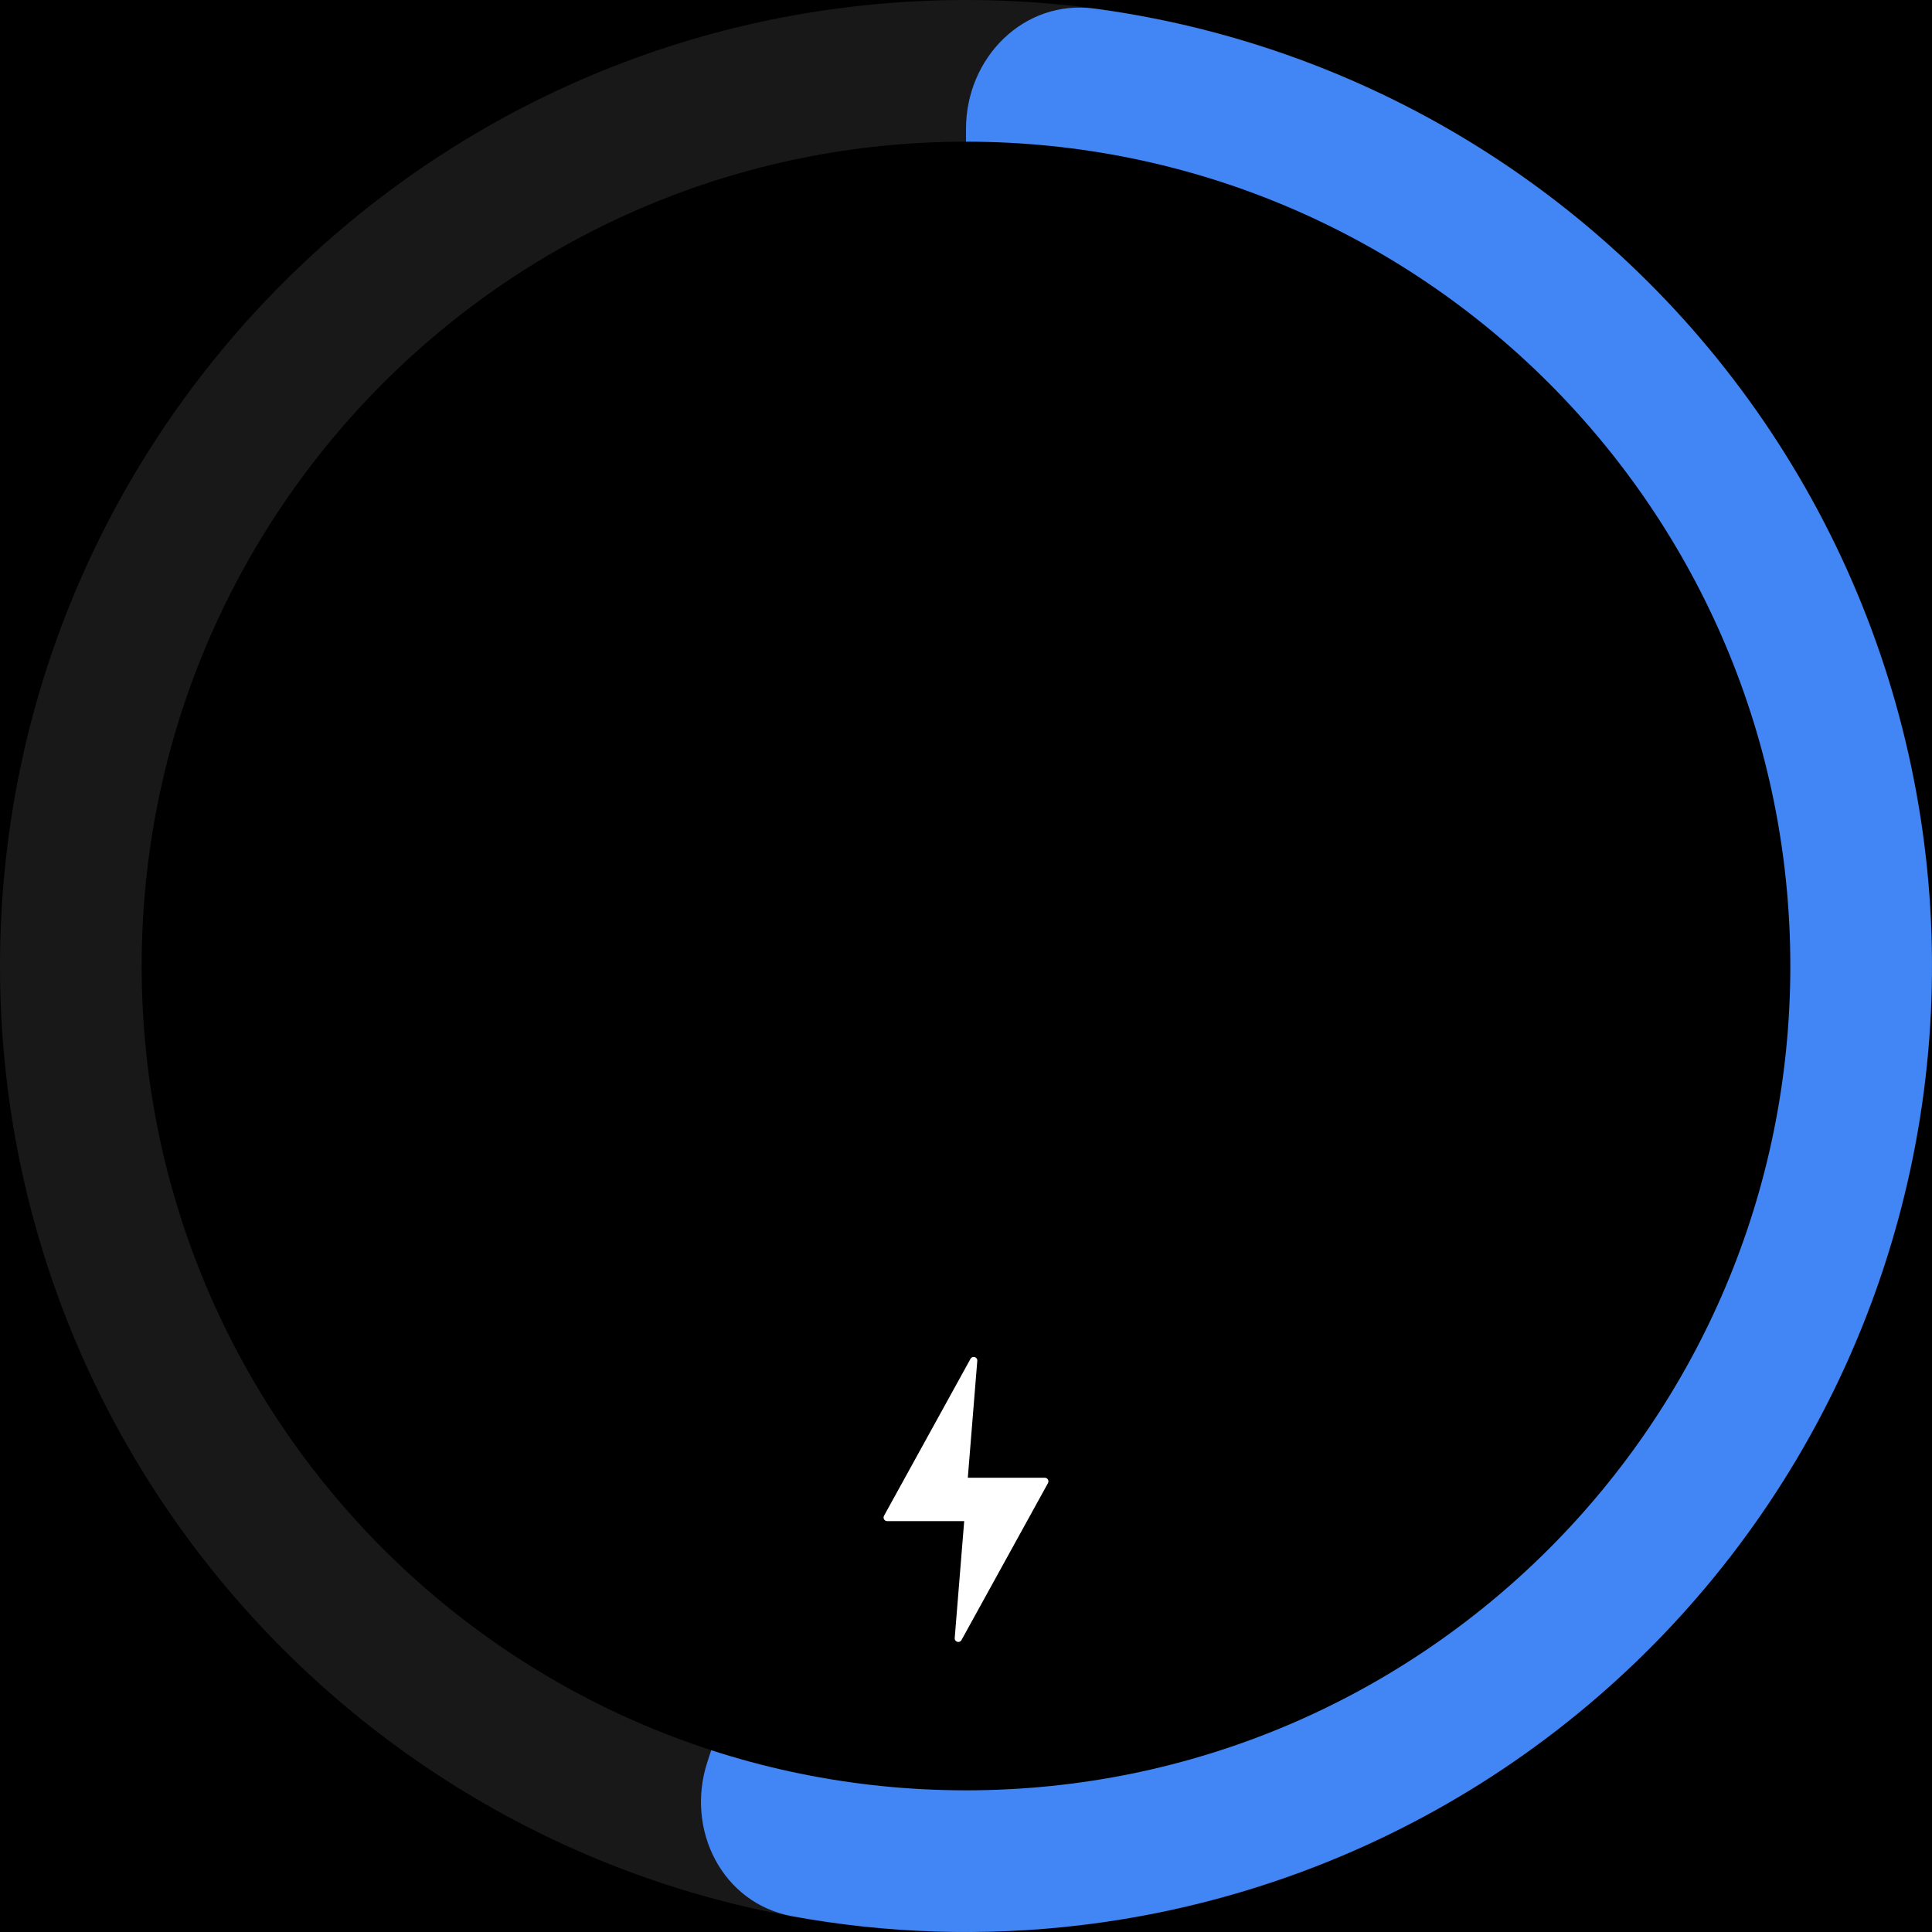
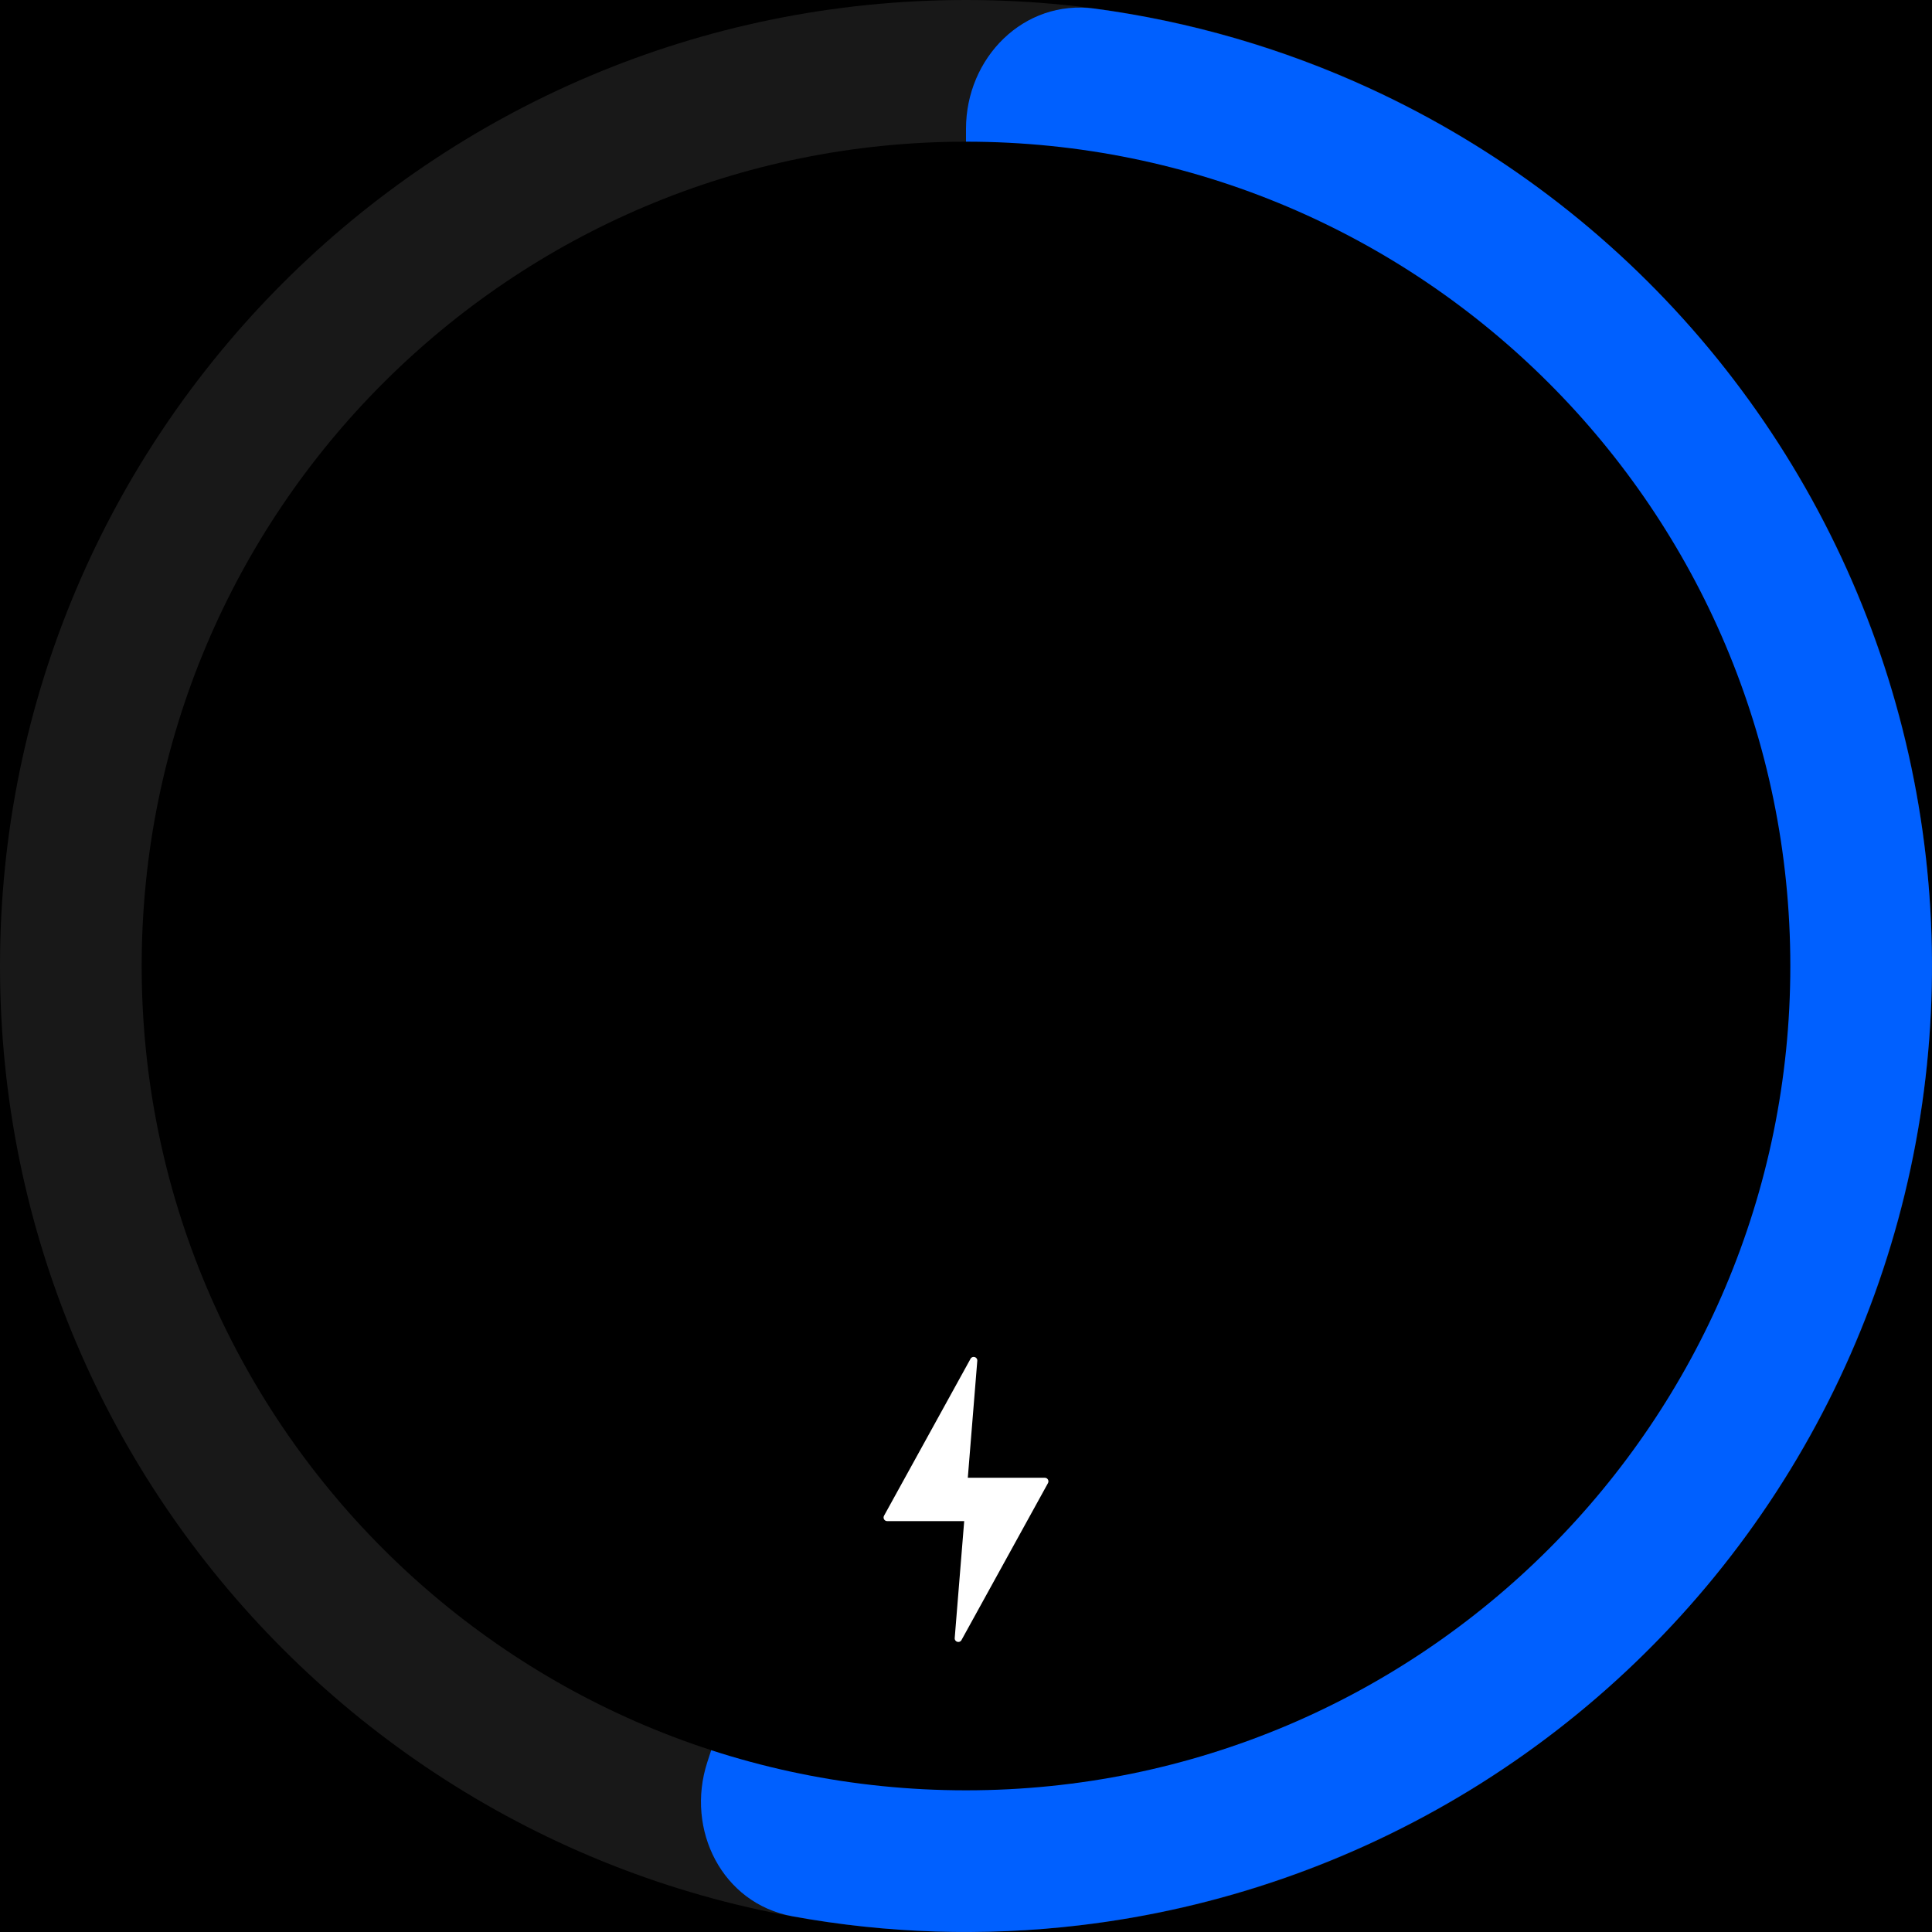
<svg xmlns="http://www.w3.org/2000/svg" width="300" height="300" viewBox="0 0 300 300" fill="none">
  <rect width="300" height="300" fill="black" />
  <circle cx="150" cy="150" r="150" fill="#181818" />
-   <path d="M150 20C150 8.954 158.993 -0.137 169.941 1.331C184.731 3.315 199.18 7.5 212.799 13.778C232.49 22.856 249.979 36.095 264.061 52.583C278.143 69.07 288.483 88.415 294.368 109.284C300.254 130.153 301.545 152.049 298.153 173.465C294.761 194.881 286.767 215.307 274.72 233.335C262.674 251.364 246.862 266.567 228.375 277.896C209.887 289.225 189.163 296.412 167.631 298.96C152.738 300.723 137.703 300.238 123.024 297.554C112.158 295.568 106.415 284.142 109.828 273.637L149.021 153.013C149.67 151.017 150 148.931 150 146.832L150 20Z" fill="#4285f4" />
+   <path d="M150 20C150 8.954 158.993 -0.137 169.941 1.331C184.731 3.315 199.18 7.5 212.799 13.778C232.49 22.856 249.979 36.095 264.061 52.583C278.143 69.07 288.483 88.415 294.368 109.284C300.254 130.153 301.545 152.049 298.153 173.465C294.761 194.881 286.767 215.307 274.72 233.335C262.674 251.364 246.862 266.567 228.375 277.896C209.887 289.225 189.163 296.412 167.631 298.96C152.738 300.723 137.703 300.238 123.024 297.554C112.158 295.568 106.415 284.142 109.828 273.637L149.021 153.013C149.67 151.017 150 148.931 150 146.832L150 20Z" fill="#0060ff" />
  <circle cx="150" cy="150" r="128" fill="black" />
  <path d="M162.73 230.297L149.298 254.672C149.006 255.202 148.199 254.959 148.247 254.357L149.72 236.199L137.762 236.199C137.336 236.199 137.064 235.742 137.27 235.367L150.703 210.992C150.995 210.462 151.802 210.705 151.753 211.307L150.281 229.465L162.238 229.465C162.665 229.465 162.935 229.922 162.73 230.297Z" fill="white" />
</svg>
